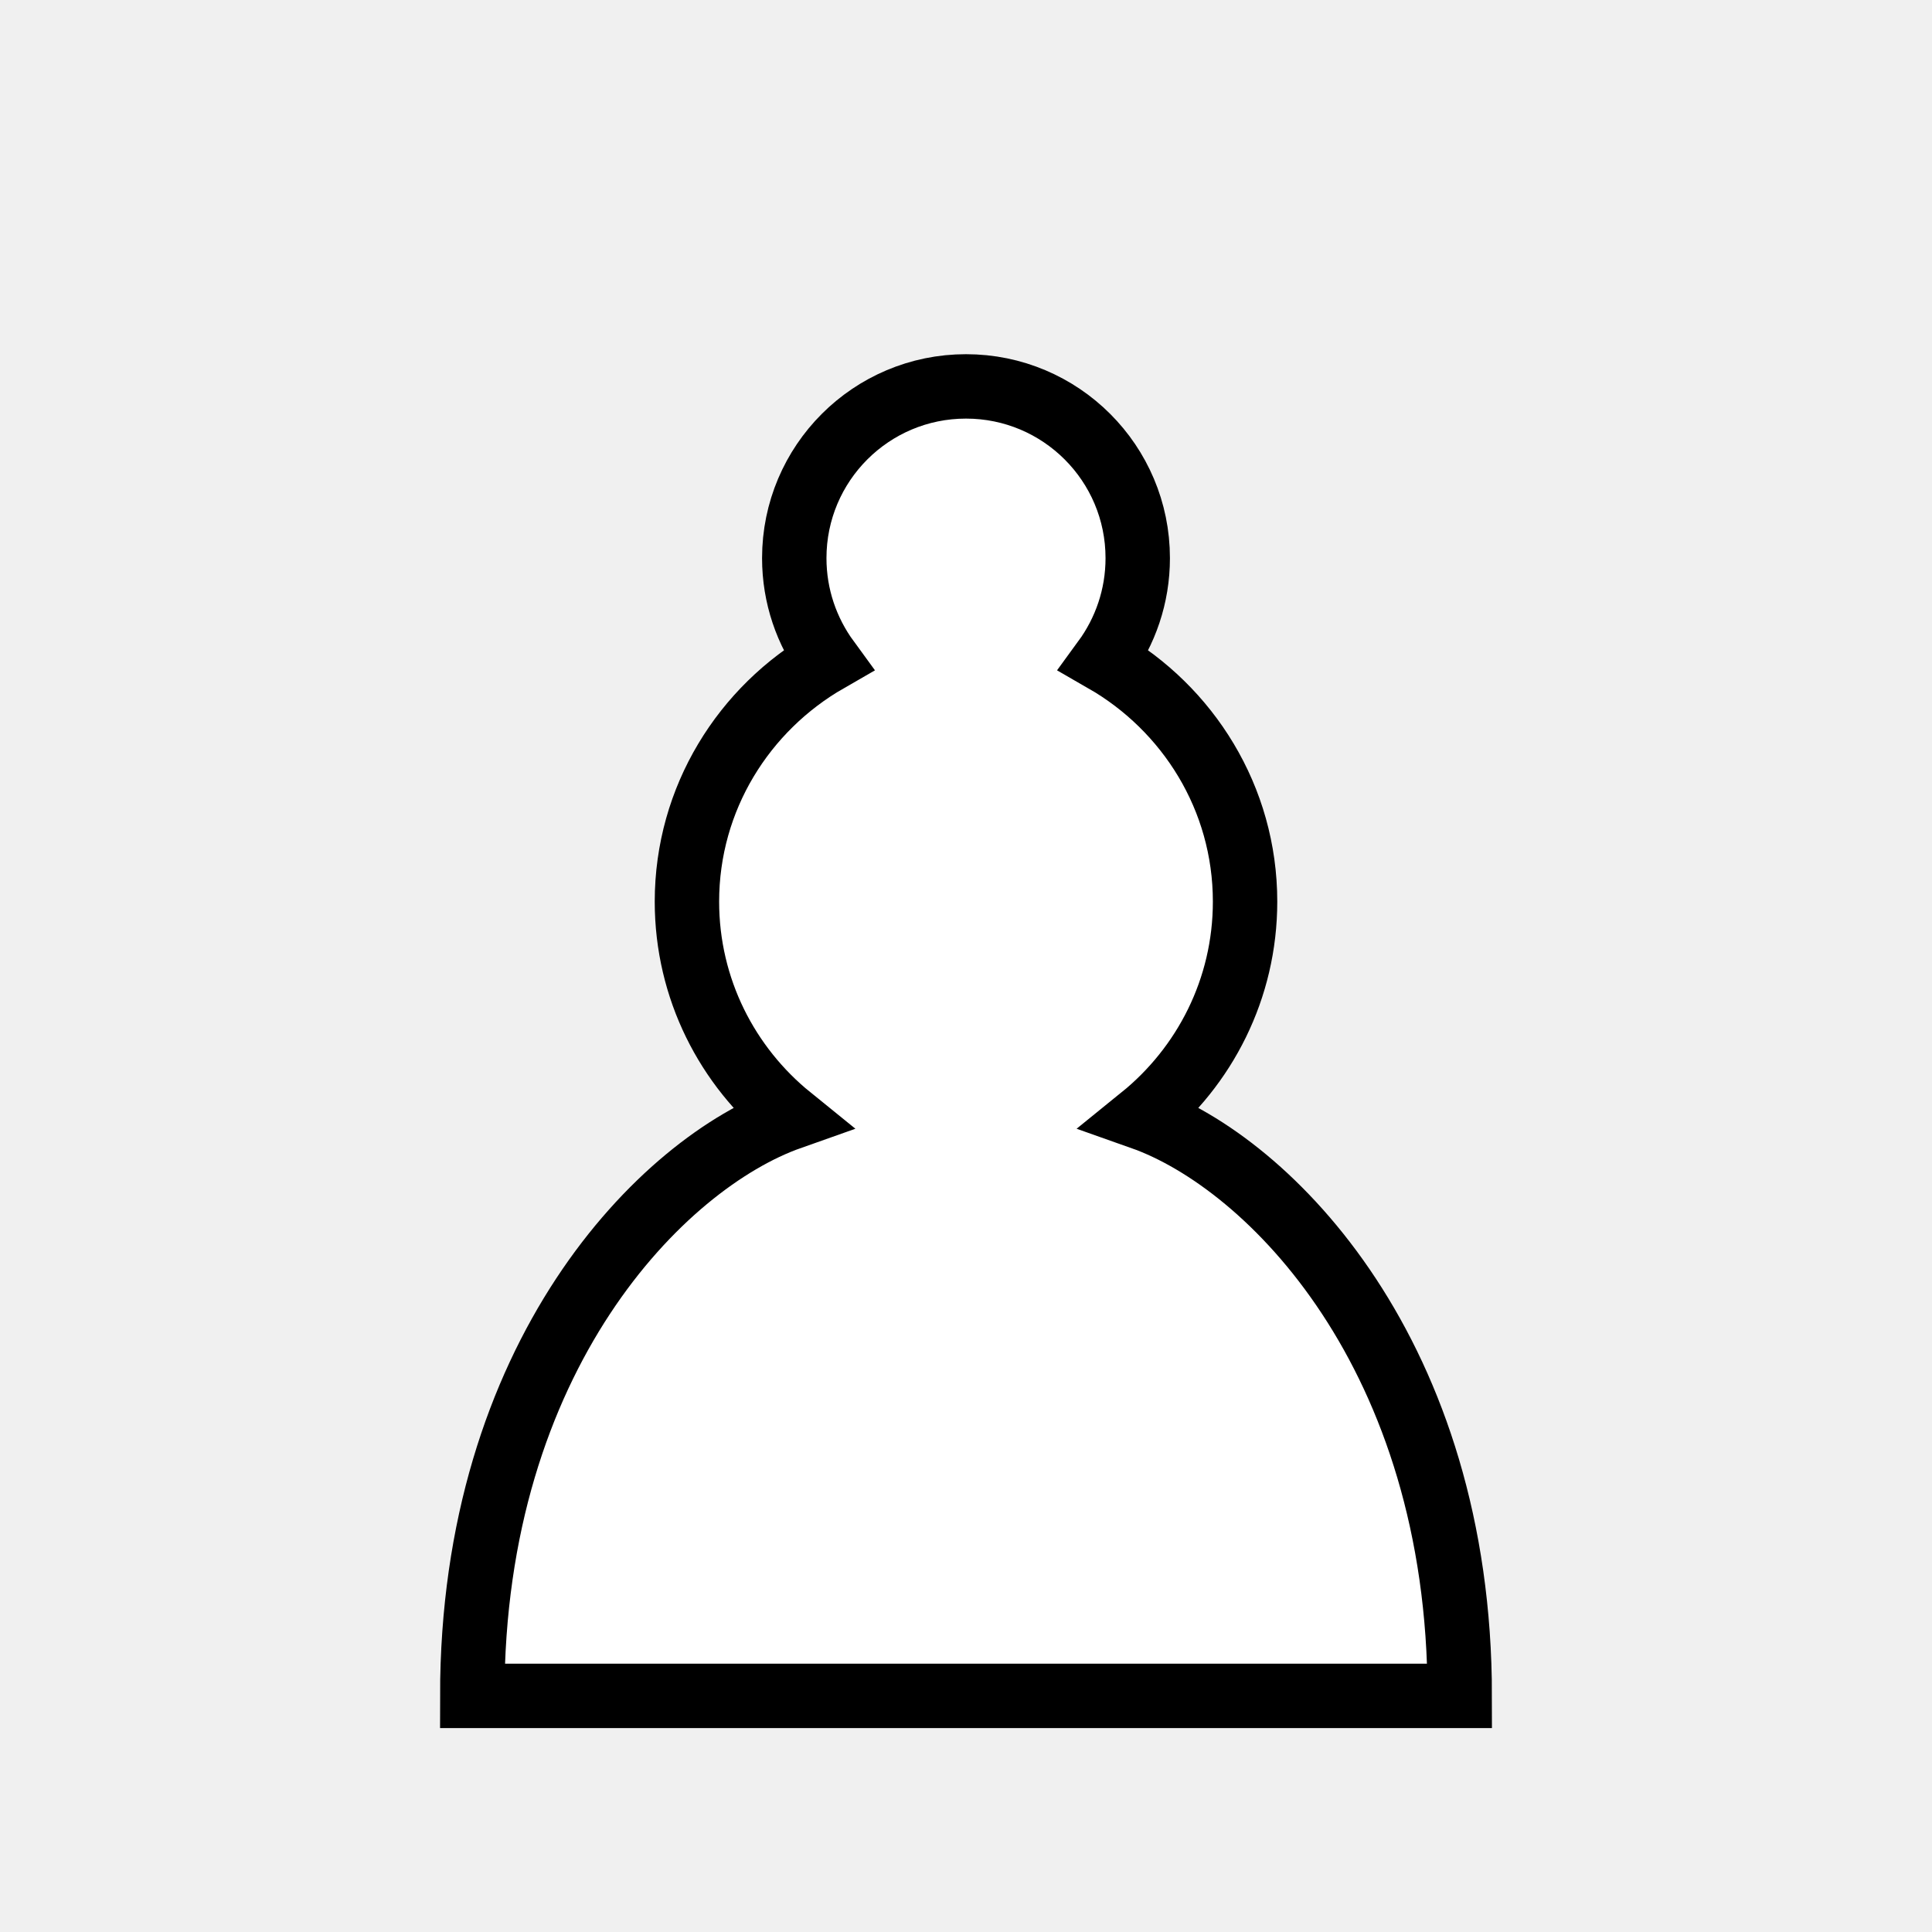
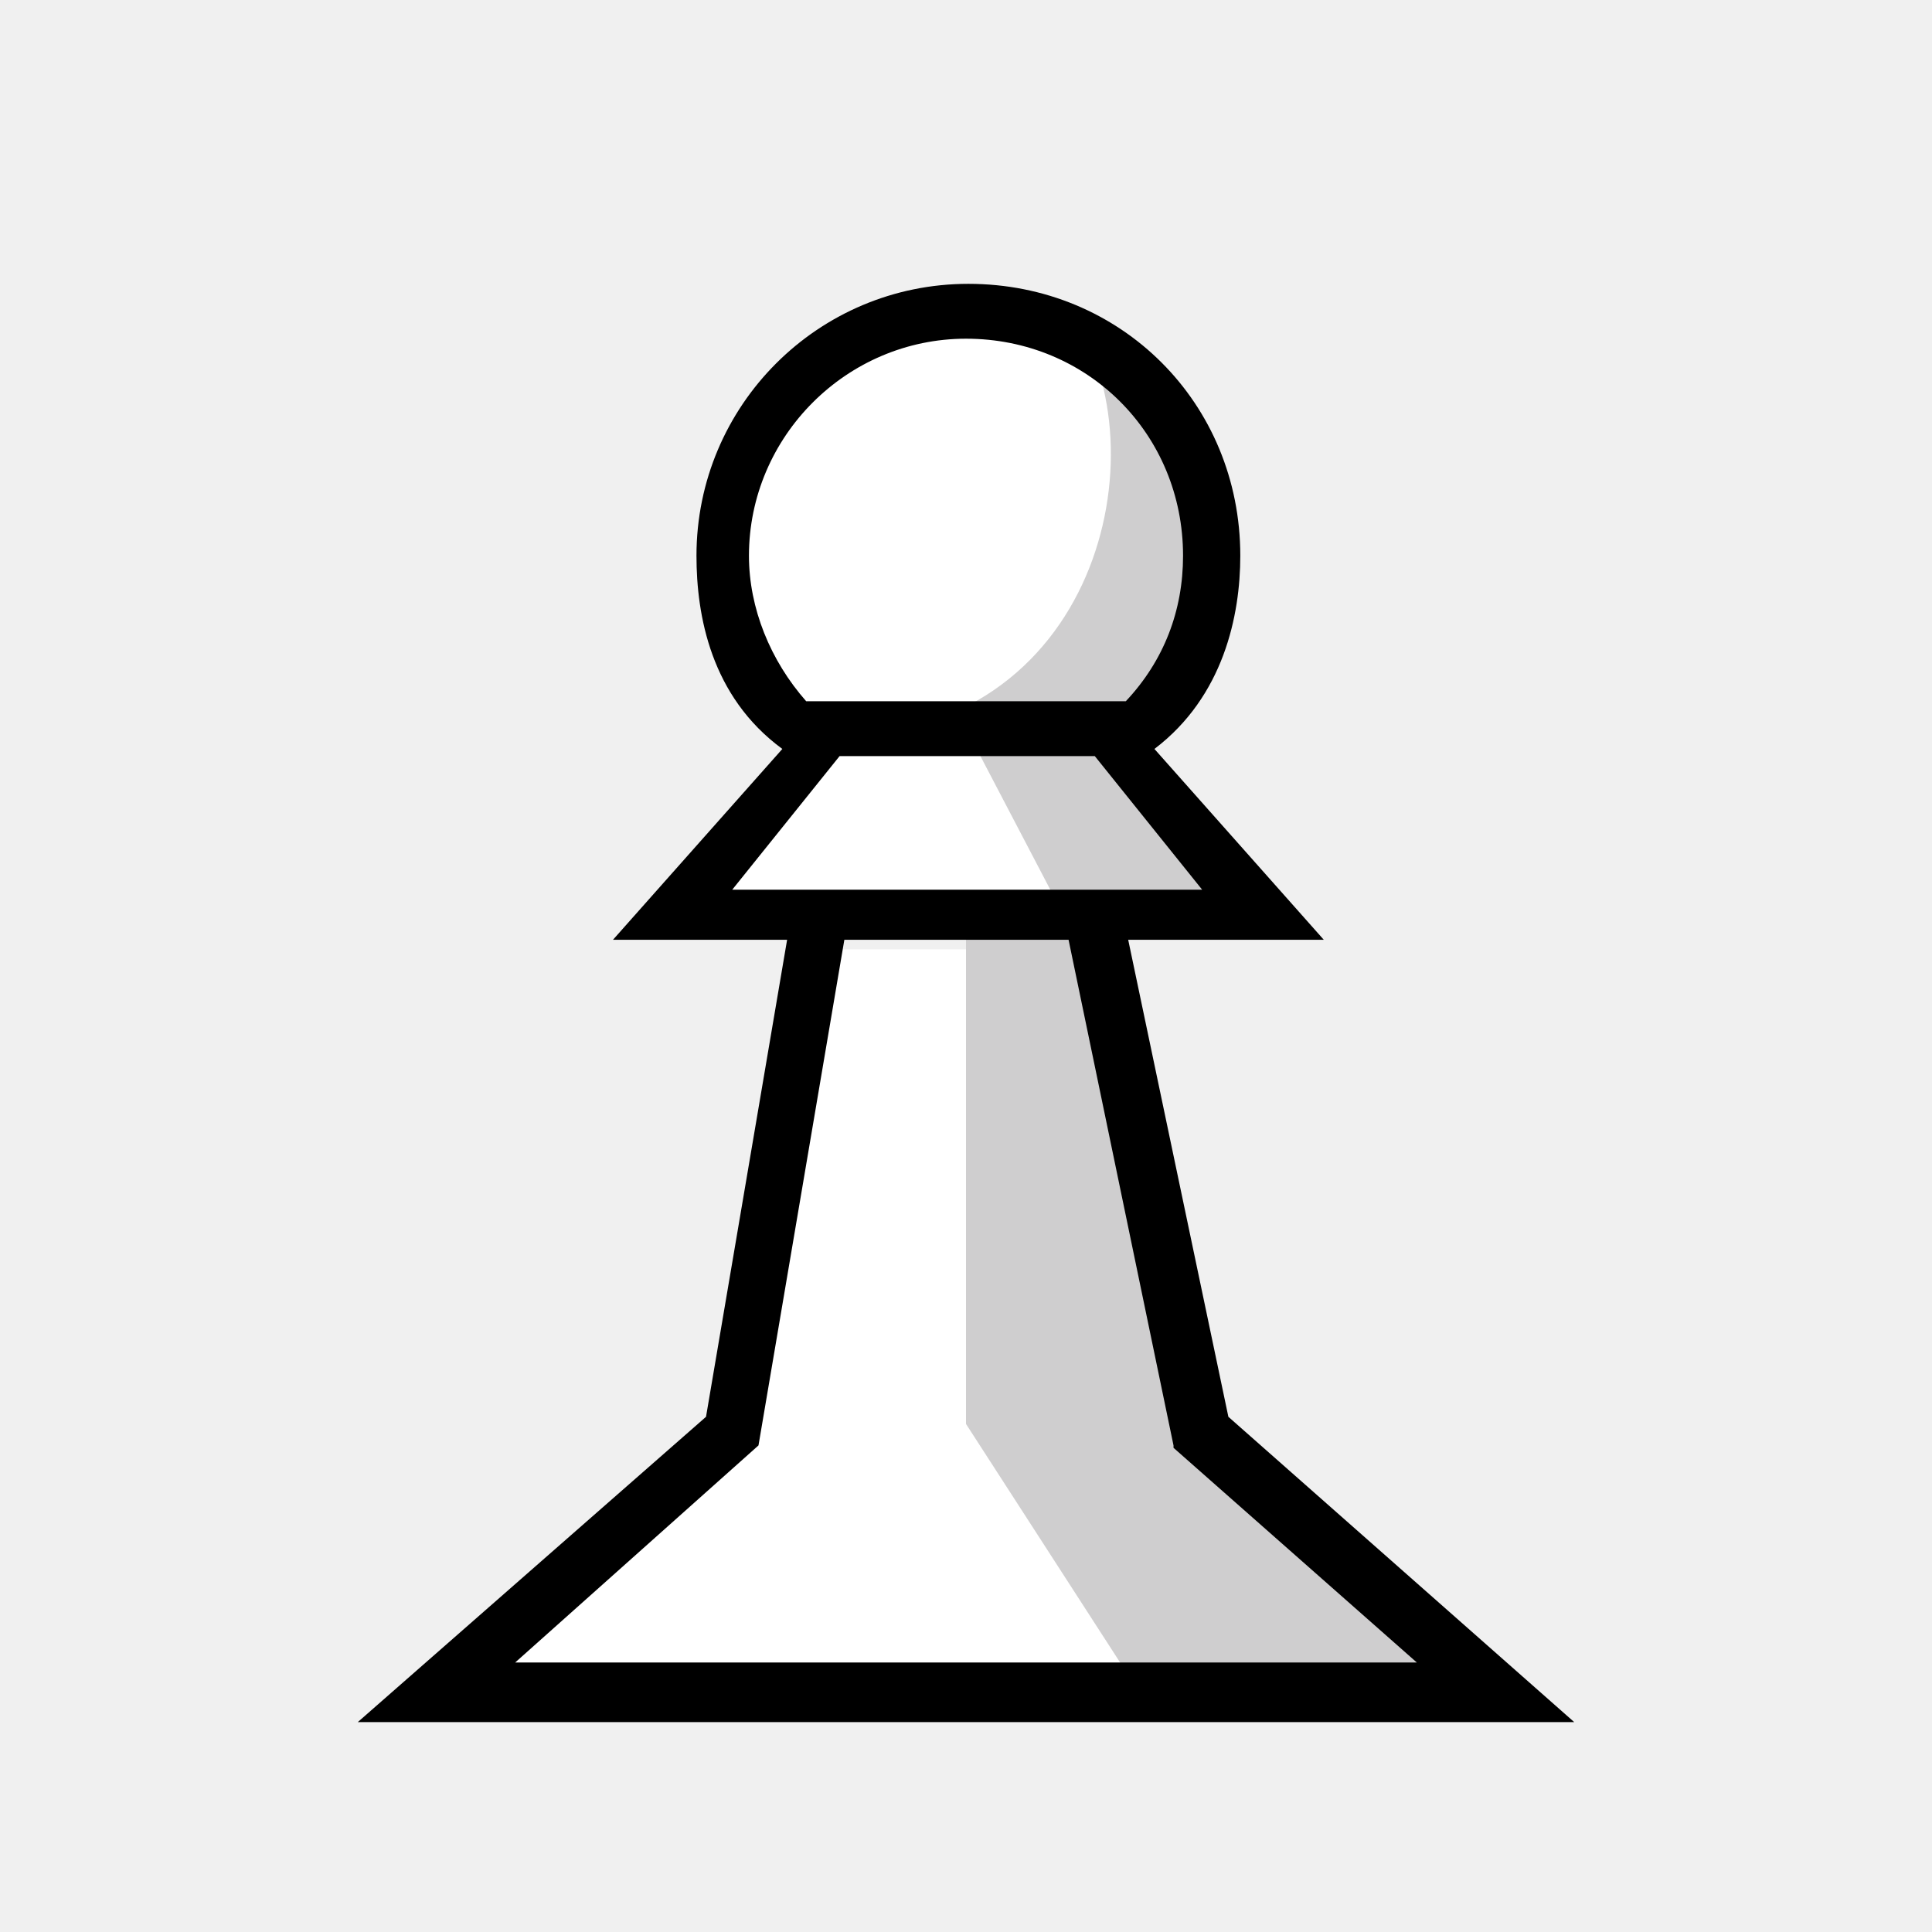
- <svg xmlns="http://www.w3.org/2000/svg" version="1.1" width="45" height="45">
-   <path d="m 22.5,9 c -2.21,0 -4,1.79 -4,4 0,0.89 0.29,1.71 0.78,2.38 C 17.33,16.5 16,18.59 16,21 c 0,2.03 0.94,3.84 2.41,5.03 C 15.41,27.09 11,31.58 11,39.5 H 34 C 34,31.58 29.59,27.09 26.59,26.03 28.06,24.84 29,23.03 29,21 29,18.59 27.67,16.5 25.72,15.38 26.21,14.71 26.5,13.89 26.5,13 c 0,-2.21 -1.79,-4 -4,-4 z" style="opacity:1; fill:#ffffff; fill-opacity:1; fill-rule:nonzero; stroke:#000000; stroke-width:1.5; stroke-linecap:round; stroke-linejoin:miter; stroke-miterlimit:4; stroke-dasharray:none; stroke-opacity:1;" />
+ <svg xmlns="http://www.w3.org/2000/svg" version="1.1" id="Layer_3" x="0px" y="0px" viewBox="0 0 81 81" style="enable-background:new 0 0 81 81;" xml:space="preserve">
+   <style type="text/css">
+ 	.st0{fill:none;}
+ 	.st1{fill:#FFFFFF;}
+ 	.st2{fill:#CFCECF;}
+ </style>
+   <rect class="st0" width="81" height="81" />
+   <g>
+     <path class="st1" d="M29.7,37.8h21.6l-5.1-6h0.7c2.6-1.9,4.3-5.1,4.3-8.6c0-6-4.8-10.7-10.7-10.7s-10.7,4.8-10.7,10.7   c0,3.5,1.7,6.7,4.3,8.6h0.7L29.7,37.8z" />
+     <polygon class="st1" points="49.4,60.5 45.1,39.8 35.1,39.8 31.6,60.5 21,69.9 60,69.9  " />
+   </g>
+   <polygon class="st2" points="40.5,59.7 47.8,71 61.6,71 51.2,60 49.8,59.1 46.9,38.9 40.5,38.9 " />
+   <polygon class="st2" points="44.4,38 52.5,38 47.2,31.5 41,31.5 " />
+   <path class="st2" d="M45,13.3c3.7,5.5,1.1,17.6-10.2,17.6c-0.2,0,12.1,0.6,13.1-0.3c1.9-1.9,3.1-4.4,3.1-7.3  C51.1,17.3,44.8,12.1,45,13.3z" />
+   <polygon class="st0" points="31.9,60.6 21.6,69.7 59.4,69.7 49.2,60.7 49.1,60.6 44.9,40 35.3,40 " />
+   <polygon class="st0" points="46.1,32 34.9,32 30.2,37.9 50.8,37.9 " />
+   <path class="st0" d="M47.5,29.5c1.6-1.7,2.5-4,2.5-6.4c0-5.3-4.2-9.5-9.5-9.5c-5.2,0-9.5,4.2-9.5,9.5c0,2.4,0.9,4.6,2.5,6.4H47.5z" />
+   <path d="M15,72.2h51L51.5,59.4l-4.2-20h8.2l-7.1-8c2.9-2.2,3.6-5.6,3.6-8.1c0-6.4-5-11.4-11.4-11.4c-6.3,0-11.4,5.1-11.4,11.4  c0,2.5,0.6,5.9,3.6,8.1l-7.1,8H33l-3.4,20L15,72.2z M31.4,23.3c0-5,4.1-9.1,9.1-9.1c5.1,0,9.1,4,9.1,9.1c0,2.3-0.8,4.4-2.4,6.1H33.8  C32.3,27.7,31.4,25.5,31.4,23.3z M35.2,31.7h10.7l4.5,5.6H30.7L35.2,31.7z M35.4,39.4L35.4,39.4h9.3h0.1l4.4,21.2v0.1l10.2,9H21.6  l10.2-9.1L35.4,39.4z" />
</svg>
